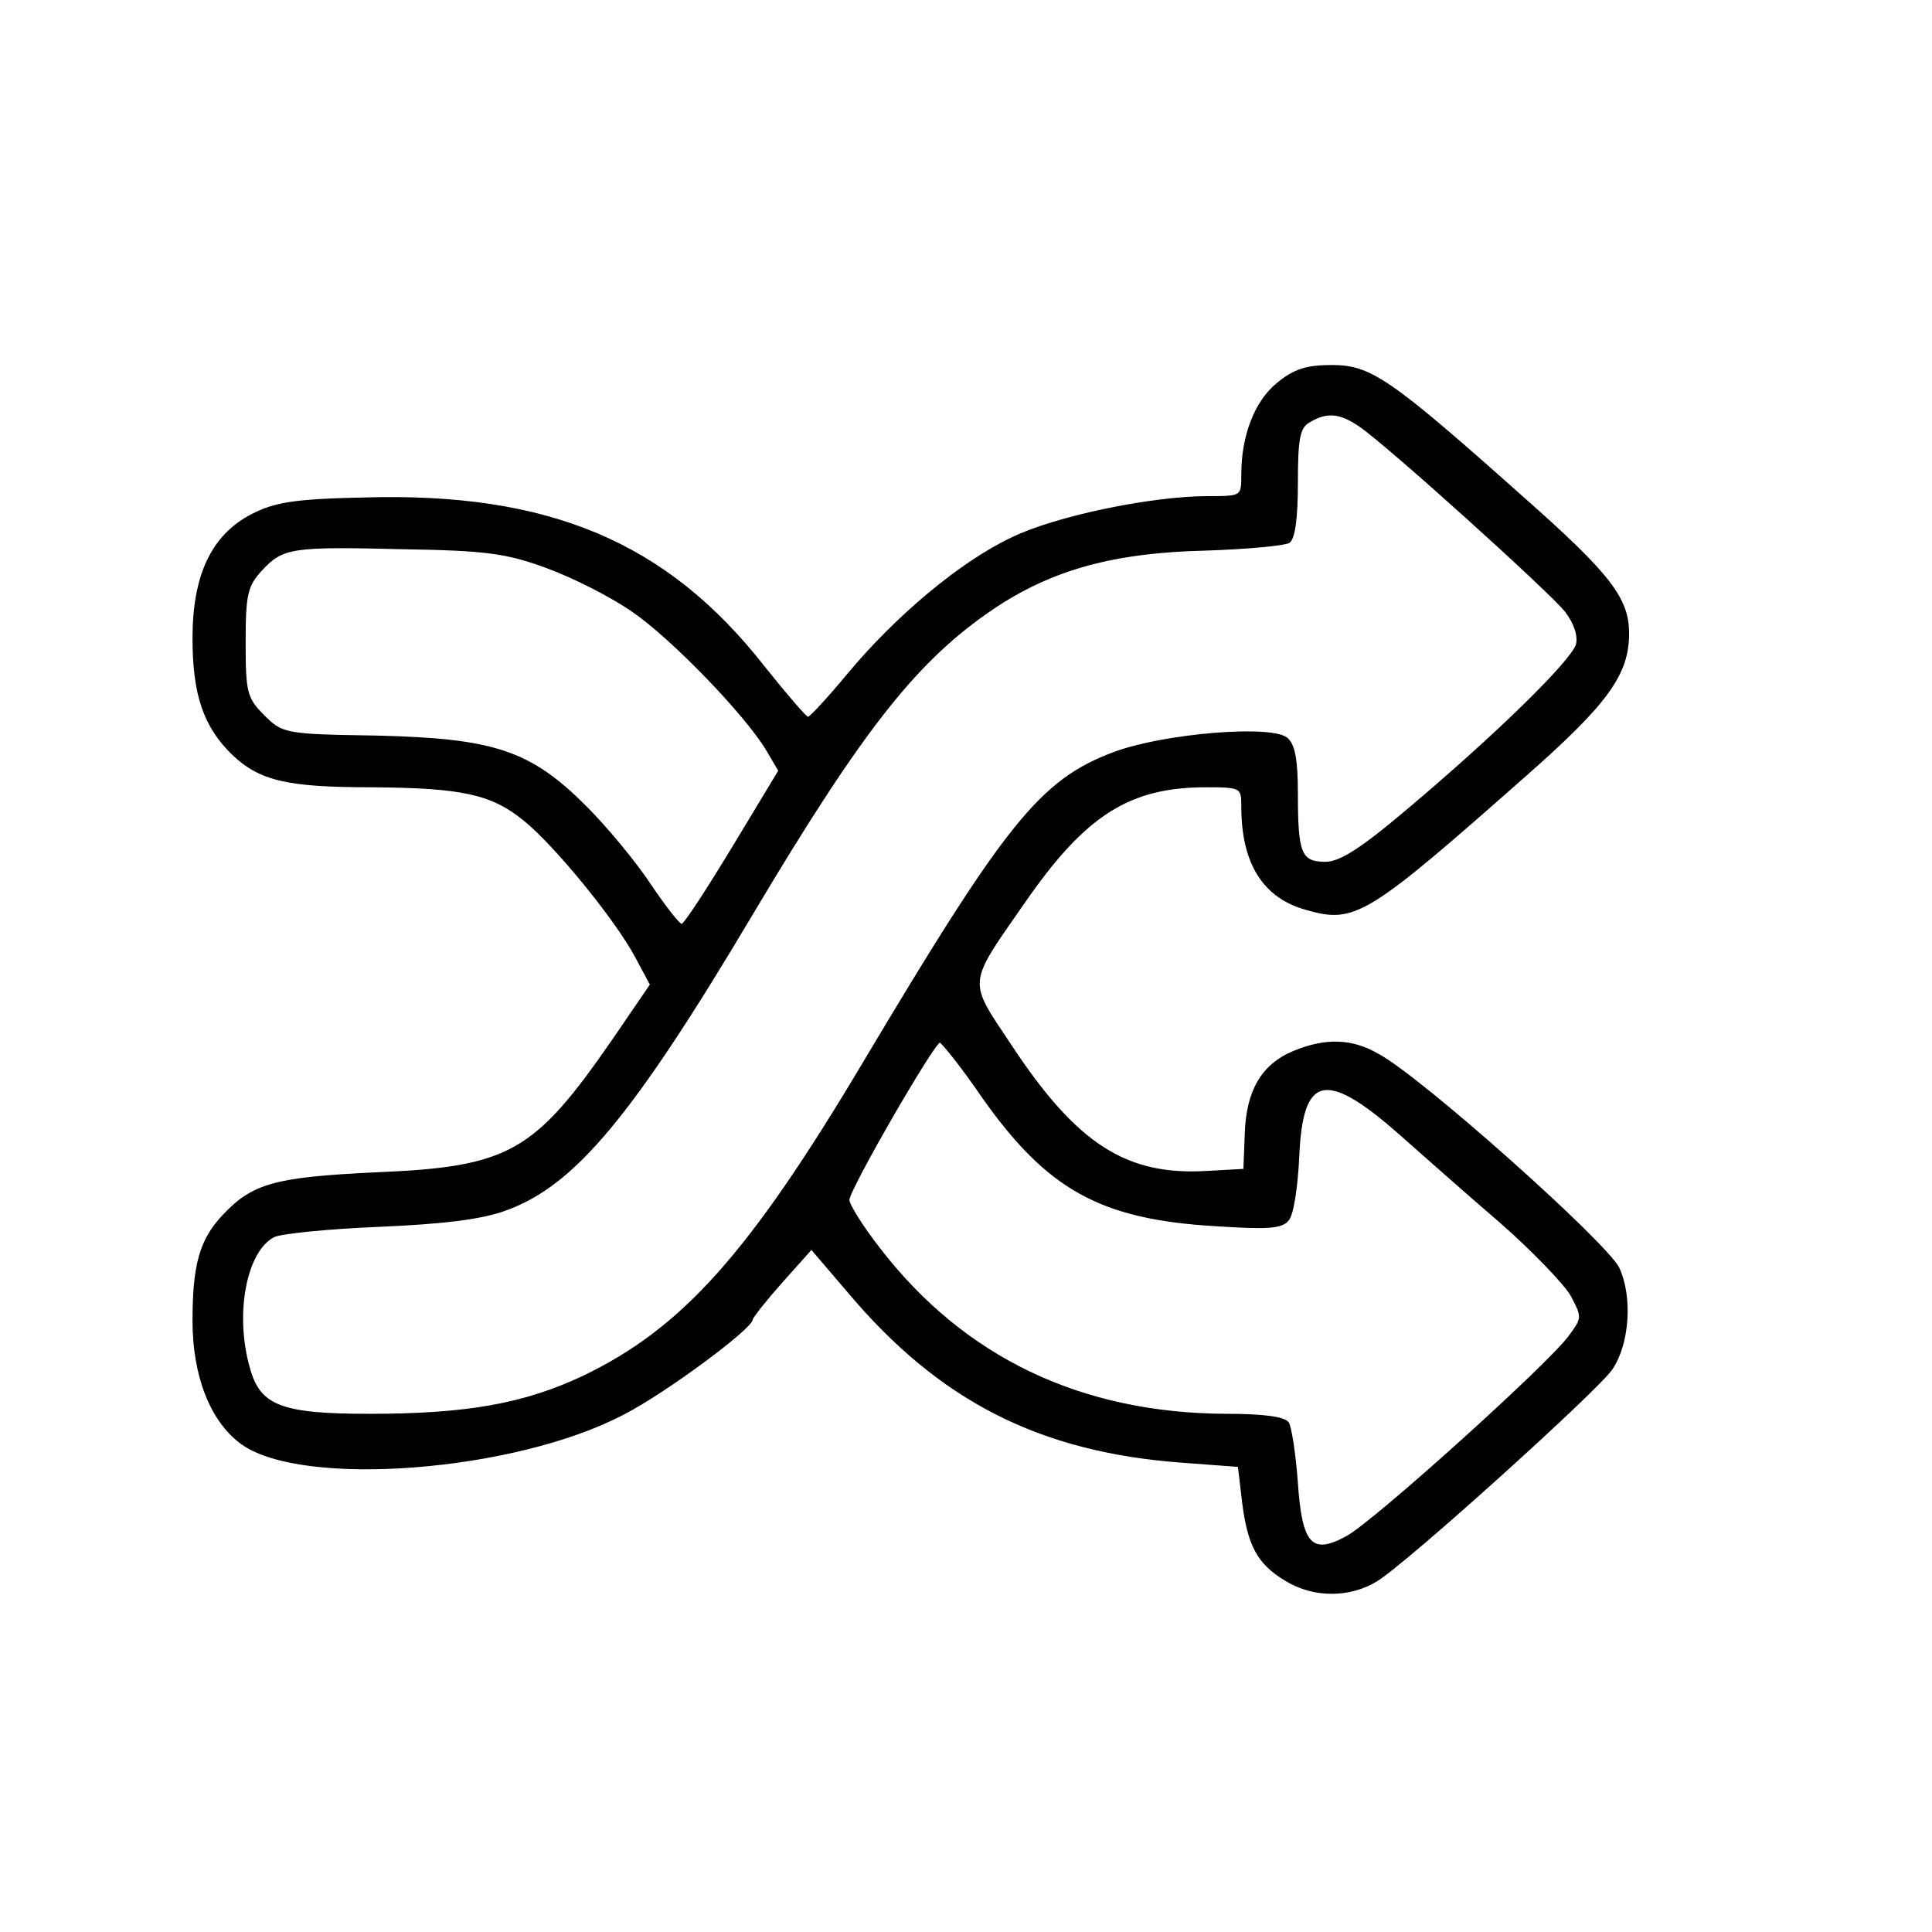
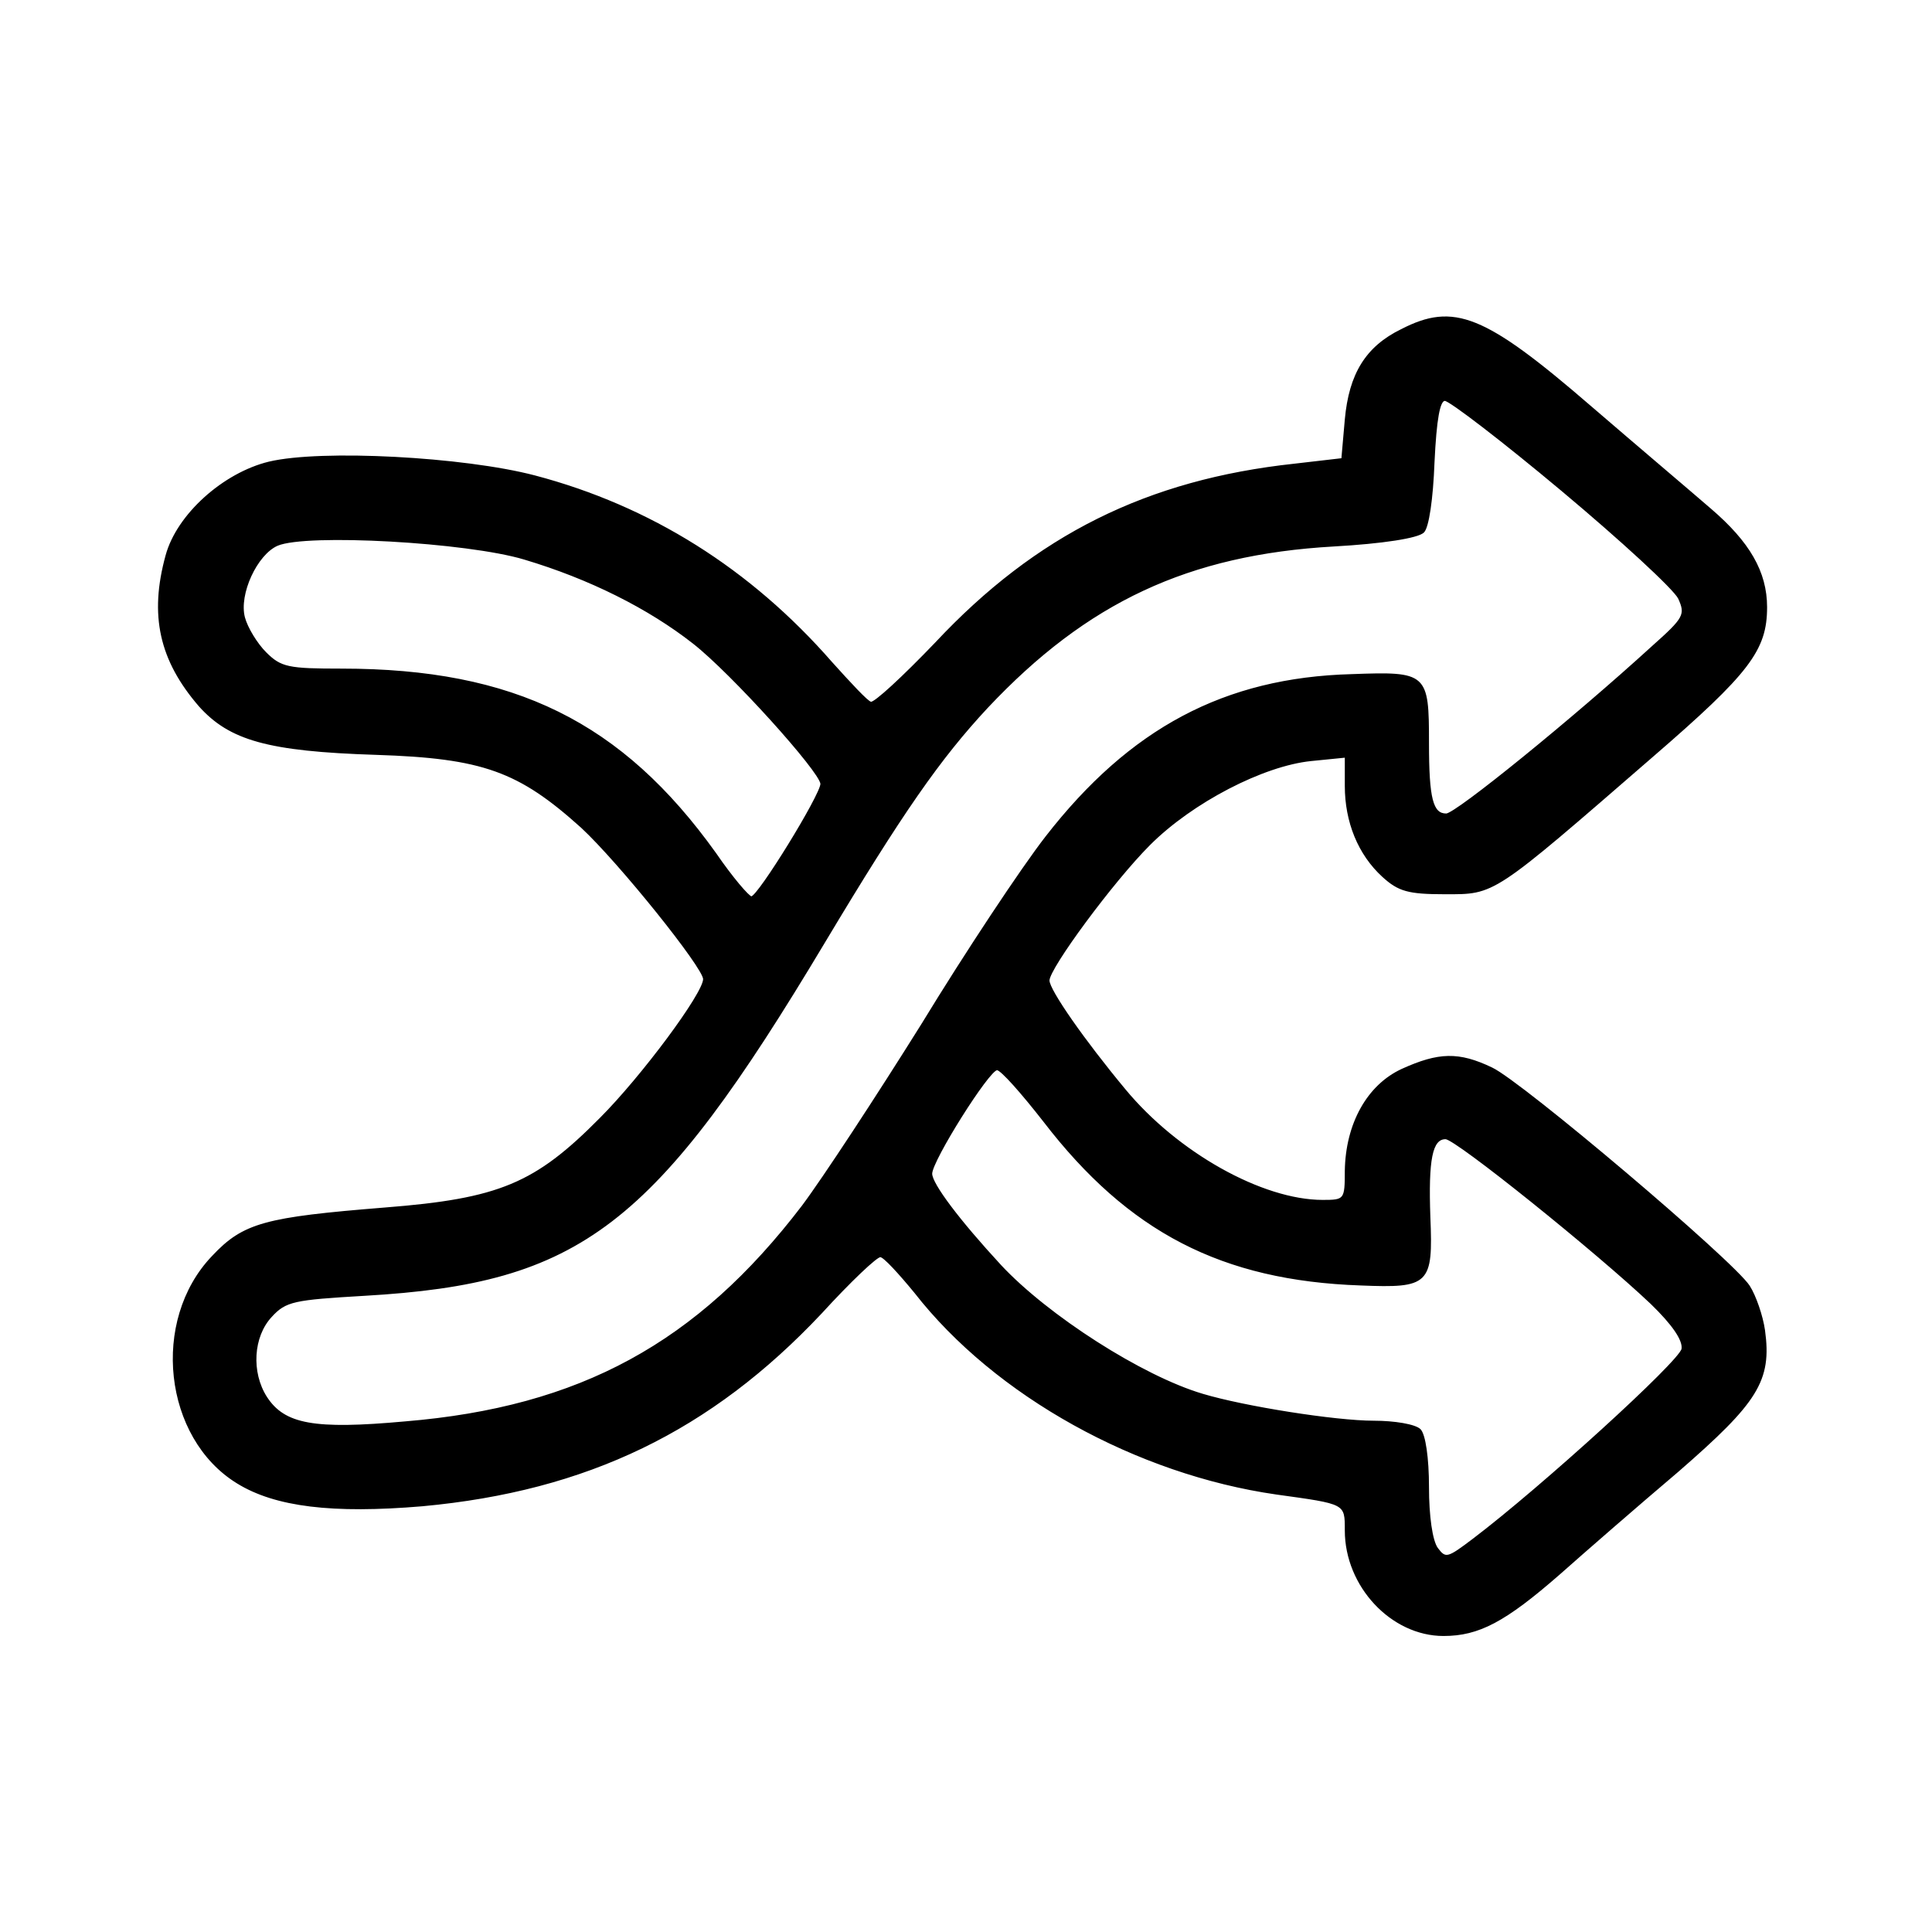
<svg xmlns="http://www.w3.org/2000/svg" version="1.0" width="280pt" height="280pt" viewBox="0 0 280 280" preserveAspectRatio="xMidYMid meet">
  <g transform="translate(0,280) scale(0.1,-0.1)" fill="currentColor" stroke="currentColor" stroke-width="2" stroke-linejoin="round" stroke-linecap="round">
-     <path d="M1851 2244 c-32 -26 -51 -76 -51 -131 0 -33 0 -33 -49 -33 -82 0 -222 -29 -285 -60 -74 -35 -167 -113 -237 -197 -29 -35 -55 -63 -58 -63 -3 0 -32 34 -64 74 -141 180 -312 252 -580 244 -100 -2 -129 -7 -162 -24 -58 -30 -85 -88 -85 -179 0 -82 16 -128 57 -168 40 -38 80 -47 203 -47 129 -1 172 -10 219 -48 45 -36 133 -144 162 -198 l22 -41 -54 -79 c-114 -165 -150 -186 -344 -194 -147 -7 -179 -16 -222 -62 -33 -35 -43 -72 -43 -152 0 -81 26 -146 70 -178 88 -64 397 -40 554 43 59 30 186 124 186 137 1 4 20 28 44 55 l42 47 53 -62 c132 -157 277 -232 486 -247 l80 -6 6 -51 c8 -64 22 -90 62 -114 40 -25 93 -25 132 -1 43 26 322 278 341 307 25 37 29 105 10 146 -17 36 -288 278 -349 310 -38 22 -76 23 -122 4 -46 -19 -68 -57 -70 -119 l-2 -52 -54 -3 c-117 -7 -189 39 -284 183 -64 96 -65 86 20 208 88 127 152 167 263 167 51 0 52 -1 52 -29 0 -82 31 -132 94 -149 70 -20 87 -9 318 195 118 104 148 146 148 205 0 51 -27 86 -155 199 -192 171 -219 189 -275 189 -37 0 -55 -6 -79 -26z m119 -61 c40 -27 276 -240 299 -269 13 -17 19 -35 16 -48 -7 -24 -116 -131 -248 -242 -64 -54 -95 -74 -116 -74 -36 0 -41 13 -41 100 0 48 -4 71 -15 80 -23 19 -179 6 -251 -21 -106 -40 -155 -101 -363 -450 -165 -277 -262 -385 -406 -454 -85 -40 -168 -55 -309 -55 -129 0 -160 12 -175 68 -22 77 -5 169 36 190 10 5 79 12 153 15 94 4 150 11 184 24 99 36 183 137 356 428 162 272 240 370 352 445 83 55 172 80 305 83 60 2 114 7 121 11 8 5 12 35 12 86 0 65 3 81 18 89 25 15 44 13 72 -6z m-1176 -206 c38 -14 93 -42 123 -63 57 -39 165 -151 195 -202 l17 -29 -67 -111 c-37 -61 -70 -112 -74 -112 -4 0 -24 26 -45 57 -21 32 -63 83 -94 114 -81 81 -133 98 -305 102 -131 2 -135 3 -162 30 -25 25 -27 34 -27 106 0 70 3 82 24 105 31 33 43 35 206 31 120 -2 150 -6 209 -28z m630 -767 c94 -133 170 -176 336 -186 76 -5 98 -4 107 8 7 8 13 49 15 92 5 119 39 127 145 34 33 -29 98 -87 146 -128 47 -41 94 -90 104 -107 17 -32 17 -33 -3 -60 -30 -41 -283 -269 -322 -290 -51 -28 -66 -12 -72 78 -3 41 -9 80 -13 87 -6 8 -36 12 -90 12 -211 1 -380 82 -502 240 -25 32 -45 64 -45 71 0 15 123 228 132 229 3 0 32 -36 62 -80z" />
+     <path d="M2031 2322 c-51 -25 -75 -64 -81 -130 l-5 -57 -69 -8 c-213 -23 -374 -103 -520 -259 -47 -49 -89 -88 -94 -86 -5 1 -30 28 -57 58 -118 135 -263 226 -430 270 -103 27 -309 38 -385 20 -66 -16 -133 -76 -149 -135 -24 -87 -9 -152 48 -218 44 -49 99 -65 256 -70 155 -5 207 -24 298 -106 54 -50 177 -203 177 -220 0 -21 -90 -142 -150 -202 -94 -95 -146 -117 -312 -130 -174 -14 -205 -22 -250 -70 -89 -93 -70 -263 36 -328 55 -34 138 -44 268 -33 239 22 418 109 578 279 42 46 81 83 86 82 5 0 27 -24 50 -52 117 -150 322 -263 524 -292 101 -14 100 -13 100 -53 0 -81 67 -152 142 -152 51 0 89 20 168 89 36 32 113 99 172 149 115 100 135 131 125 204 -3 21 -13 50 -22 64 -23 36 -330 296 -373 316 -48 23 -77 22 -130 -2 -50 -23 -81 -79 -82 -147 0 -42 -1 -43 -33 -43 -88 0 -211 69 -287 161 -59 71 -110 144 -110 158 0 18 93 144 146 197 62 62 165 115 234 122 l50 5 0 -42 c0 -52 19 -99 54 -131 23 -21 37 -25 90 -25 73 0 67 -4 301 199 140 121 165 154 165 216 0 51 -25 94 -81 142 -30 26 -108 92 -173 148 -155 134 -199 151 -275 112z m233 -233 c86 -72 162 -142 169 -156 11 -24 8 -29 -38 -70 -115 -105 -285 -243 -299 -243 -20 0 -26 22 -26 103 0 101 -2 103 -111 99 -184 -5 -321 -78 -443 -235 -35 -45 -116 -167 -180 -272 -65 -104 -143 -223 -173 -263 -152 -199 -322 -292 -576 -313 -132 -12 -175 -4 -201 36 -23 36 -20 88 7 117 21 23 33 25 135 31 314 18 420 99 667 512 112 187 167 266 236 340 144 153 291 222 502 234 71 4 122 12 130 20 7 7 13 48 15 101 3 63 8 90 16 90 7 0 84 -59 170 -131z m-1504 -99 c94 -28 180 -71 245 -122 55 -43 184 -186 185 -204 0 -16 -91 -164 -101 -164 -4 0 -28 28 -52 63 -136 190 -292 267 -542 267 -77 0 -88 2 -110 24 -13 13 -27 36 -31 51 -9 34 18 92 48 105 42 18 275 5 358 -20z m753 -815 c123 -160 258 -230 459 -237 99 -4 104 1 100 98 -3 84 3 114 23 114 15 0 220 -165 298 -239 31 -30 47 -53 45 -66 -3 -18 -204 -201 -303 -276 -37 -28 -40 -29 -52 -13 -8 11 -13 47 -13 89 0 42 -5 76 -12 83 -7 7 -37 12 -67 12 -56 0 -188 21 -248 39 -88 26 -225 114 -293 187 -60 65 -100 118 -100 133 0 19 83 151 95 151 6 0 36 -34 68 -75z" />
  </g>
</svg>
